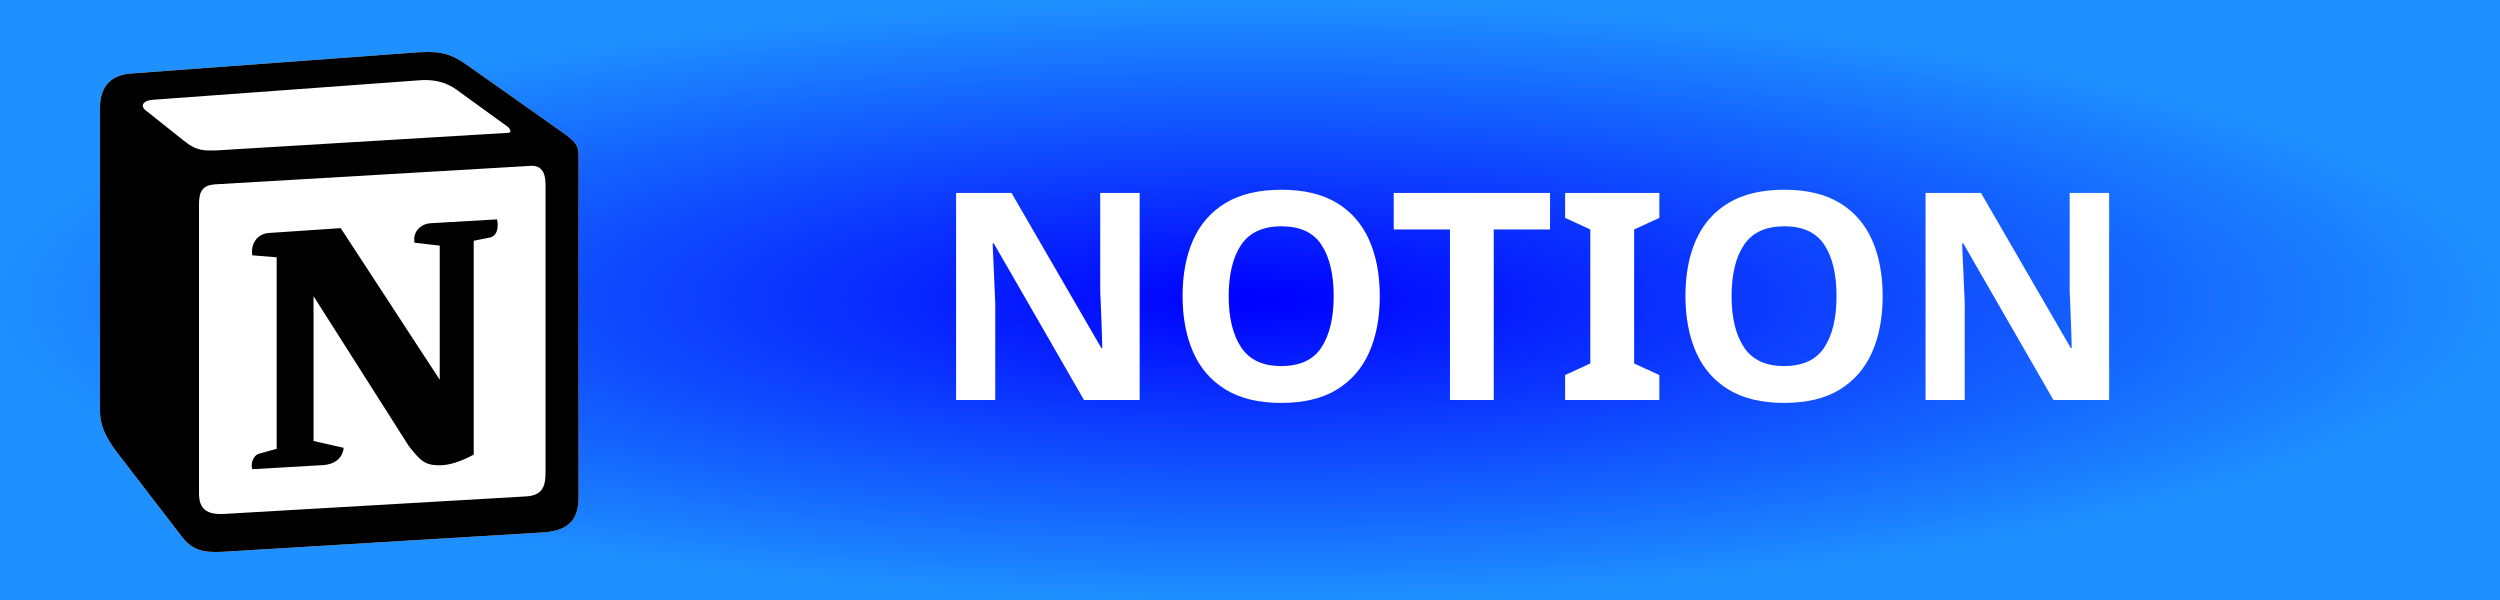
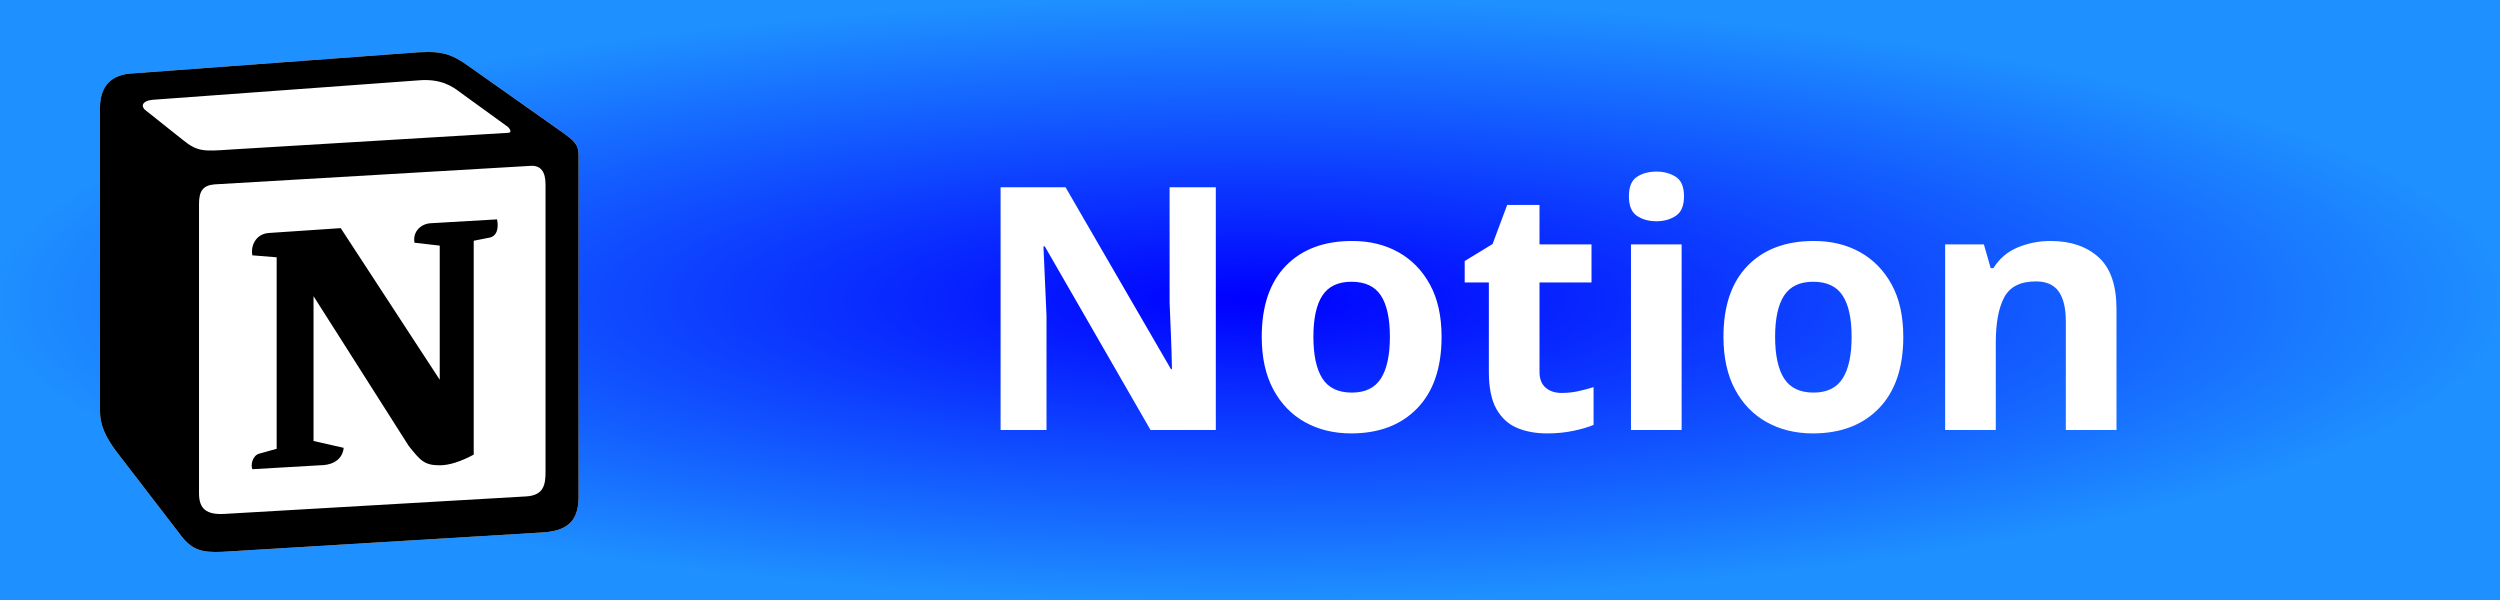
- <svg xmlns="http://www.w3.org/2000/svg" width="125" height="30" role="img" aria-label="NOTION">
+ <svg xmlns="http://www.w3.org/2000/svg" width="125" height="30" role="img" aria-label="Notion">
  <defs>
    <radialGradient id="boxFill" cx="50%" cy="50%" r="50%" fx="50%" fy="50%">
      <stop offset="0%" stop-color="#0000FF">
        <animate attributeName="stop-color" values="#0000FF;#1E90FF;#00BFFF;#87CEFA;#4682B4;#0000FF" dur="4s" repeatCount="indefinite" />
      </stop>
      <stop offset="100%" stop-color="#1E90FF">
        <animate attributeName="stop-color" values="#1E90FF;#00BFFF;#87CEFA;#4682B4;#5F9EA0;#1E90FF" dur="4s" repeatCount="indefinite" />
      </stop>
    </radialGradient>
  </defs>
  <rect x="0" y="0" width="125" height="30" fill="url(#boxFill)" />
  <g transform="translate(5, 2.6) scale(0.25)">
    <path d="M6.017 4.313l55.333 -4.087c6.797 -0.583 8.543 -0.19 12.817 2.917l17.663 12.443c2.913 2.14 3.883 2.723 3.883 5.053v68.243c0 4.277 -1.553 6.807 -6.99 7.193L24.467 99.967c-4.08 0.193 -6.023 -0.39 -8.16 -3.113L3.3 79.94c-2.333 -3.113 -3.3 -5.443 -3.3 -8.167V11.113c0 -3.497 1.553 -6.413 6.017 -6.8z" fill="#fff" />
    <path fill-rule="evenodd" clip-rule="evenodd" d="M61.35 0.227l-55.333 4.087C1.553 4.7 0 7.617 0 11.113v60.66c0 2.723 0.967 5.053 3.3 8.167l13.007 16.913c2.137 2.723 4.08 3.307 8.16 3.113l64.257 -3.89c5.433 -0.387 6.99 -2.917 6.99 -7.193V20.64c0 -2.21 -0.873 -2.847 -3.443 -4.733L74.167 3.143c-4.273 -3.107 -6.02 -3.5 -12.817 -2.917zM25.92 19.523c-5.247 0.353 -6.437 0.433 -9.417 -1.99L8.927 11.507c-0.77 -0.78 -0.383 -1.753 1.557 -1.947l53.193 -3.887c4.467 -0.39 6.793 1.167 8.54 2.527l9.123 6.61c0.39 0.197 1.36 1.36 0.193 1.36l-54.933 3.307 -0.68 0.047zM19.803 88.3V30.367c0 -2.53 0.777 -3.697 3.103 -3.893L86 22.78c2.14 -0.193 3.107 1.167 3.107 3.693v57.547c0 2.53 -0.39 4.67 -3.883 4.863l-60.377 3.5c-3.493 0.193 -5.043 -0.97 -5.043 -4.083zm59.6 -54.827c0.387 1.75 0 3.5 -1.75 3.7l-2.91 0.577v42.773c-2.527 1.36 -4.853 2.137 -6.797 2.137 -3.107 0 -3.883 -0.973 -6.21 -3.887l-19.03 -29.94v28.967l6.02 1.363s0 3.5 -4.857 3.5l-13.39 0.777c-0.39 -0.78 0 -2.723 1.357 -3.11l3.497 -0.97v-38.3L30.48 40.667c-0.39 -1.75 0.58 -4.277 3.3 -4.473l14.367 -0.967 19.8 30.327v-26.83l-5.047 -0.58c-0.39 -2.143 1.163 -3.7 3.103 -3.89l13.4 -0.78z" fill="#000" />
  </g>
-   <text transform="scale(0.1)" x="465" y="200" fill="#fff" font-size="145" font-weight="600" font-family="Tahoma, Geneva, sans-serif">
-         NOTION
+   <text transform="scale(0.1)" x="485" y="215" fill="#fff" font-size="170" font-weight="600" font-family="Tahoma, Geneva, sans-serif">
+         Notion
    </text>
</svg>
